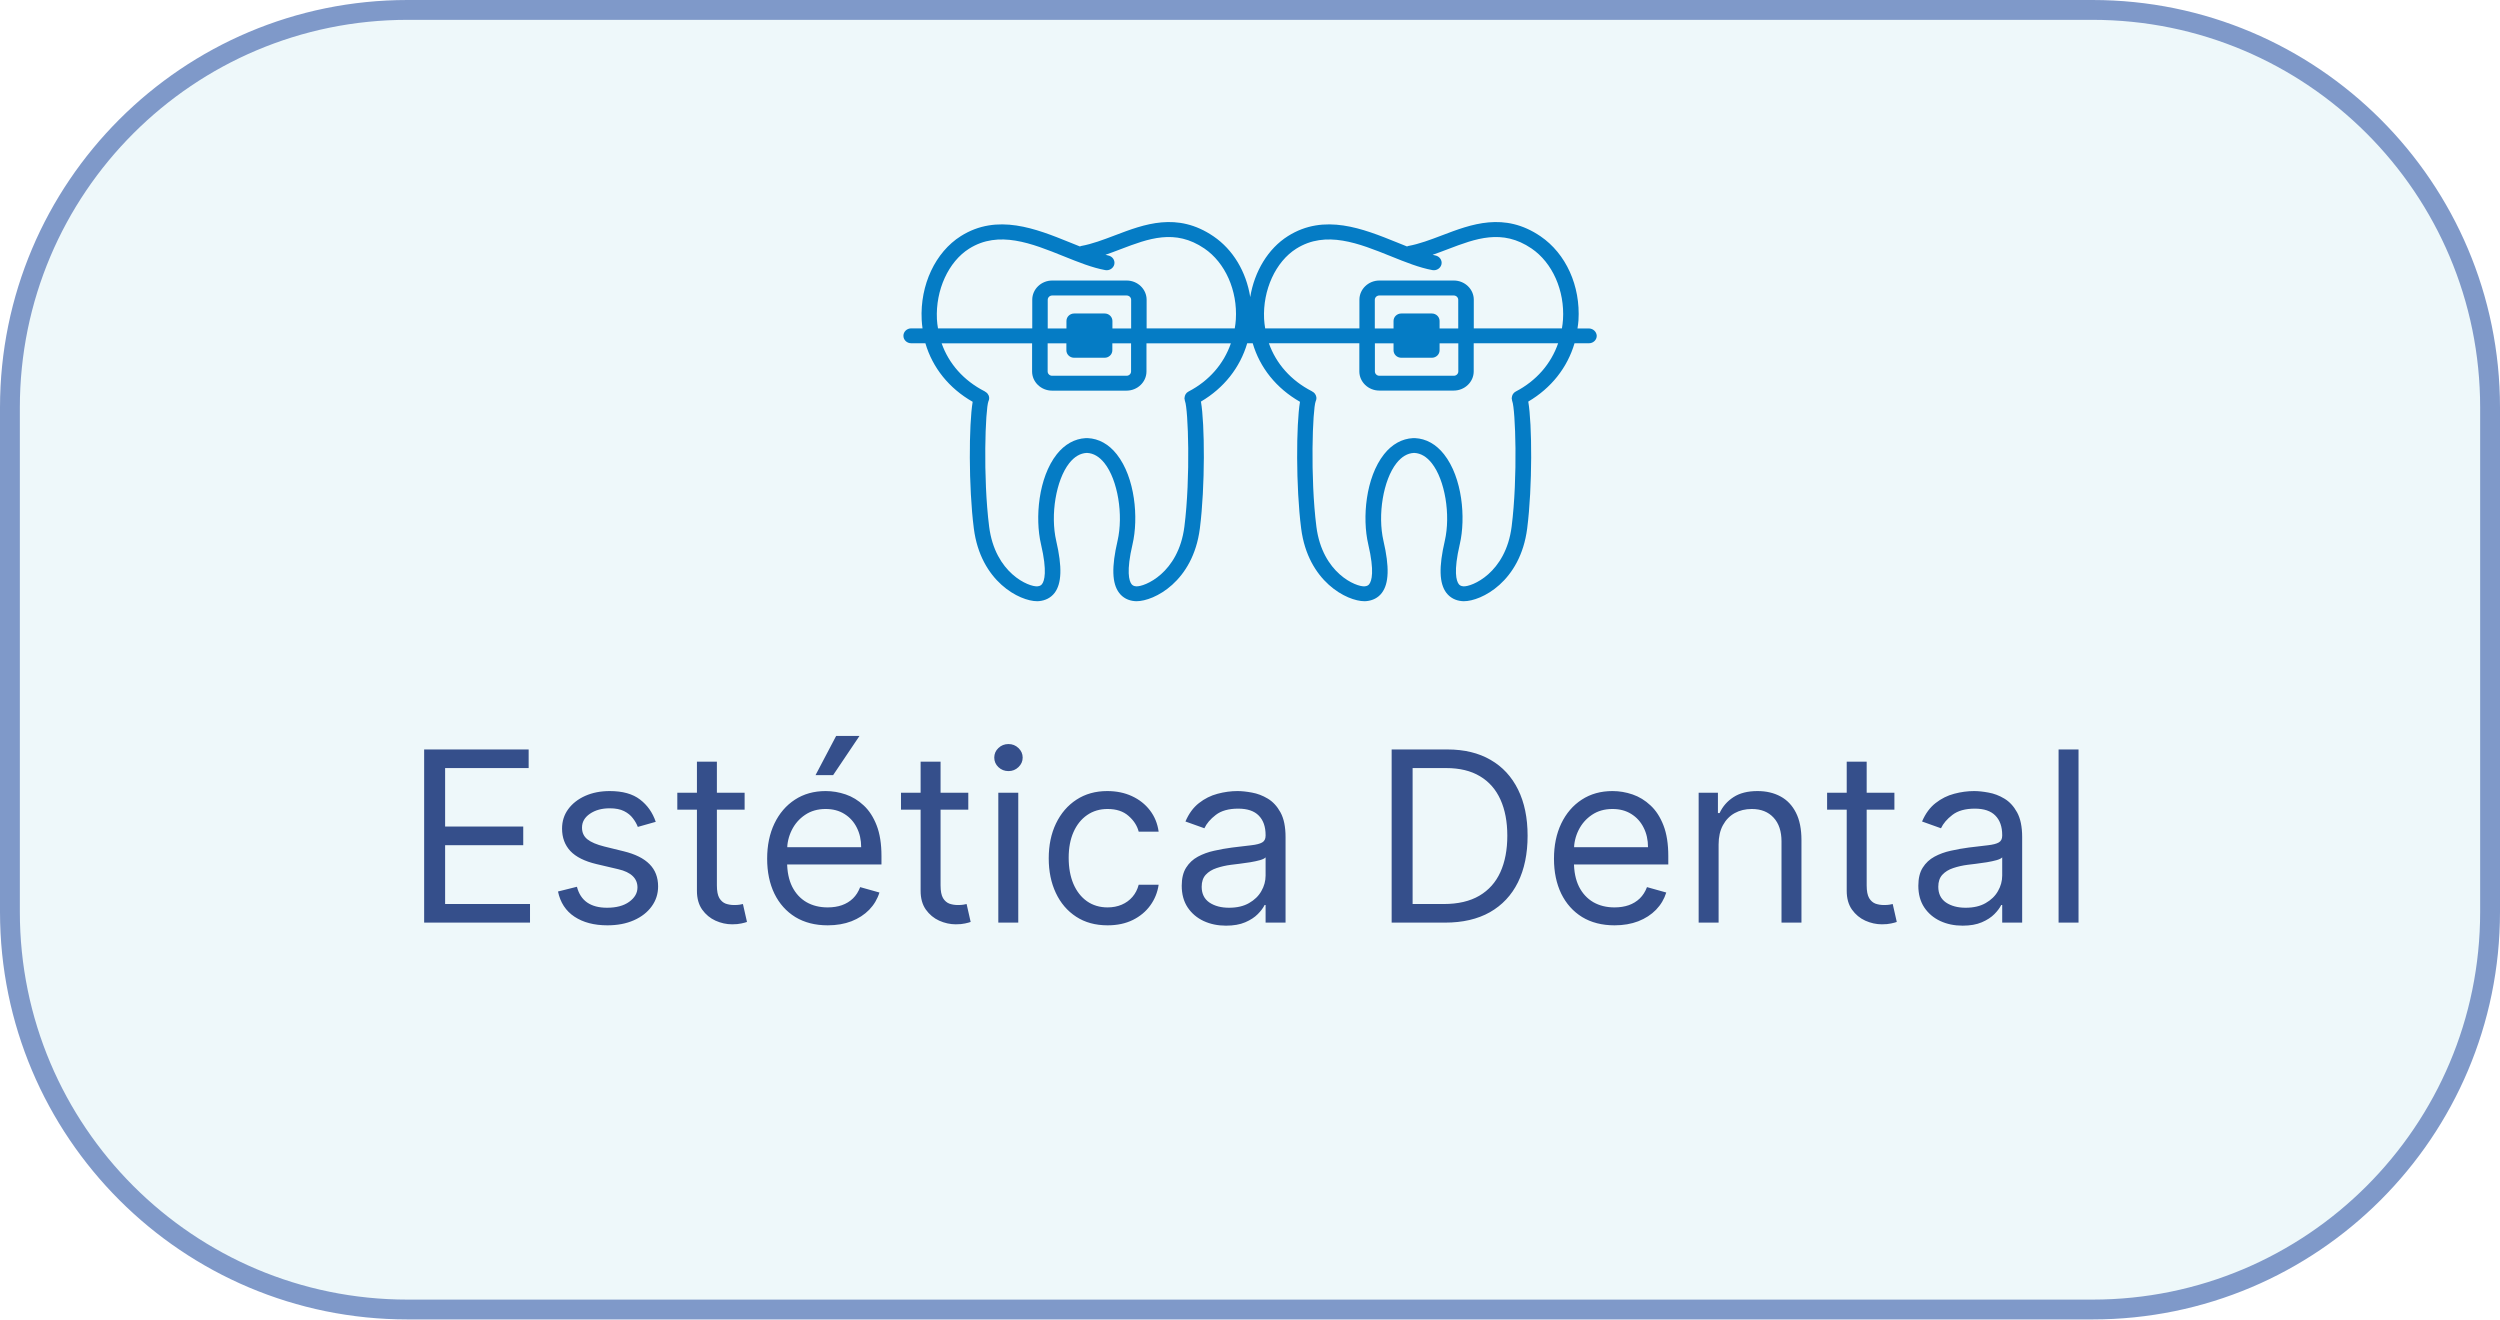
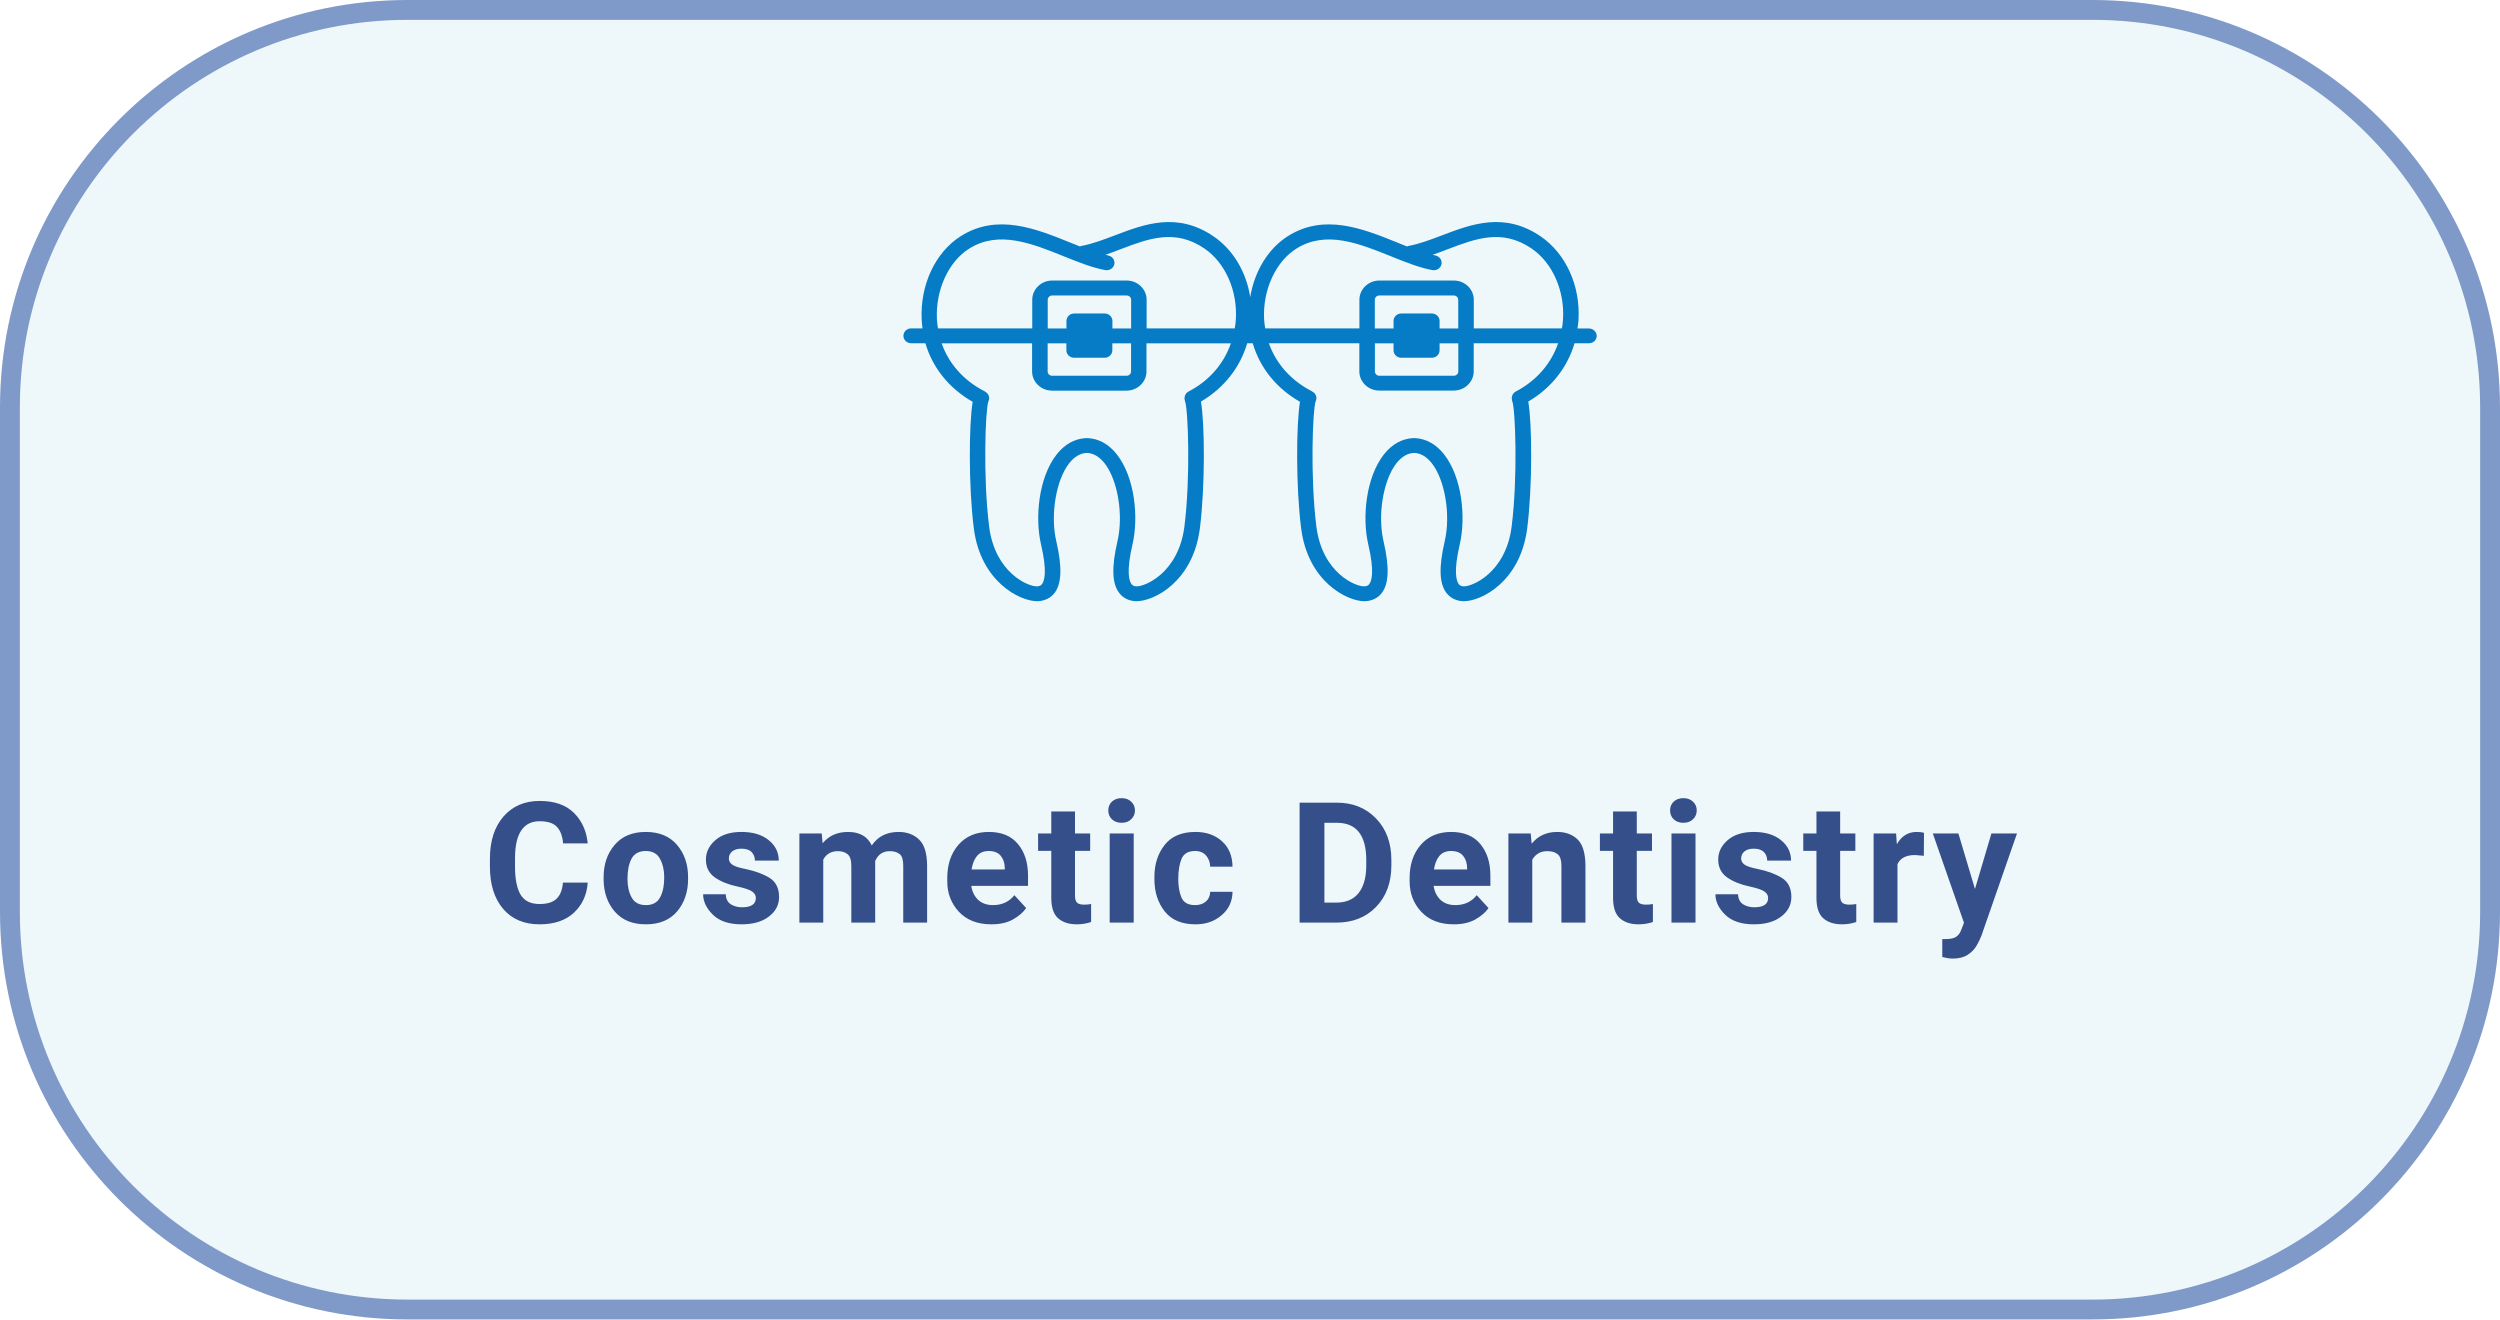
<svg xmlns="http://www.w3.org/2000/svg" width="252" height="133" viewBox="0 0 252 133" fill="none">
  <rect x="1" y="1" width="250" height="131" rx="40.08" fill="#EEF8FA" stroke="#7F99C9" stroke-width="2" />
-   <path d="M42.754 93V75.546H53.288V77.421H44.868V83.318H52.743V85.193H44.868V91.125H53.425V93H42.754ZM66.098 82.841L64.291 83.352C64.178 83.051 64.01 82.758 63.788 82.474C63.572 82.185 63.277 81.946 62.902 81.758C62.527 81.571 62.047 81.477 61.462 81.477C60.66 81.477 59.993 81.662 59.459 82.031C58.93 82.395 58.666 82.858 58.666 83.421C58.666 83.921 58.848 84.315 59.212 84.605C59.575 84.895 60.144 85.136 60.916 85.329L62.859 85.807C64.03 86.091 64.902 86.526 65.476 87.111C66.05 87.69 66.337 88.438 66.337 89.352C66.337 90.102 66.121 90.773 65.689 91.364C65.263 91.954 64.666 92.421 63.899 92.761C63.132 93.102 62.24 93.273 61.223 93.273C59.888 93.273 58.783 92.983 57.908 92.403C57.033 91.824 56.479 90.977 56.246 89.864L58.155 89.386C58.337 90.091 58.68 90.619 59.186 90.972C59.697 91.324 60.365 91.5 61.189 91.5C62.126 91.5 62.871 91.301 63.422 90.903C63.979 90.5 64.257 90.017 64.257 89.454C64.257 89 64.098 88.619 63.78 88.312C63.462 88 62.973 87.767 62.314 87.614L60.132 87.102C58.933 86.818 58.053 86.378 57.49 85.781C56.933 85.179 56.655 84.426 56.655 83.523C56.655 82.784 56.862 82.131 57.277 81.562C57.697 80.994 58.269 80.548 58.99 80.224C59.717 79.901 60.541 79.739 61.462 79.739C62.757 79.739 63.774 80.023 64.513 80.591C65.257 81.159 65.785 81.909 66.098 82.841ZM75.058 79.909V81.614H68.273V79.909H75.058ZM70.251 76.773H72.262V89.25C72.262 89.818 72.344 90.244 72.509 90.528C72.68 90.807 72.896 90.994 73.157 91.091C73.424 91.182 73.705 91.227 74.001 91.227C74.222 91.227 74.404 91.216 74.546 91.193C74.688 91.165 74.802 91.142 74.887 91.125L75.296 92.932C75.16 92.983 74.969 93.034 74.725 93.085C74.481 93.142 74.171 93.171 73.796 93.171C73.228 93.171 72.671 93.048 72.126 92.804C71.586 92.56 71.137 92.188 70.779 91.688C70.427 91.188 70.251 90.557 70.251 89.796V76.773ZM83.431 93.273C82.17 93.273 81.082 92.994 80.167 92.438C79.258 91.875 78.556 91.091 78.062 90.085C77.573 89.074 77.329 87.898 77.329 86.557C77.329 85.216 77.573 84.034 78.062 83.011C78.556 81.983 79.244 81.182 80.124 80.608C81.011 80.028 82.045 79.739 83.227 79.739C83.908 79.739 84.582 79.852 85.246 80.079C85.911 80.307 86.516 80.676 87.062 81.188C87.607 81.693 88.042 82.364 88.366 83.199C88.69 84.034 88.852 85.062 88.852 86.284V87.136H78.761V85.398H86.806C86.806 84.659 86.658 84 86.363 83.421C86.073 82.841 85.658 82.383 85.119 82.048C84.585 81.713 83.954 81.546 83.227 81.546C82.425 81.546 81.732 81.744 81.147 82.142C80.567 82.534 80.121 83.046 79.809 83.676C79.496 84.307 79.34 84.983 79.34 85.704V86.864C79.34 87.852 79.511 88.69 79.852 89.378C80.198 90.06 80.678 90.579 81.292 90.938C81.906 91.29 82.619 91.466 83.431 91.466C83.96 91.466 84.437 91.392 84.863 91.244C85.295 91.091 85.667 90.864 85.979 90.562C86.292 90.256 86.533 89.875 86.704 89.421L88.647 89.966C88.442 90.625 88.099 91.204 87.616 91.704C87.133 92.199 86.536 92.585 85.826 92.864C85.116 93.136 84.317 93.273 83.431 93.273ZM82.204 78.136L84.283 74.182H86.636L83.977 78.136H82.204ZM97.604 79.909V81.614H90.82V79.909H97.604ZM92.798 76.773H94.809V89.25C94.809 89.818 94.891 90.244 95.056 90.528C95.227 90.807 95.442 90.994 95.704 91.091C95.971 91.182 96.252 91.227 96.548 91.227C96.769 91.227 96.951 91.216 97.093 91.193C97.235 91.165 97.349 91.142 97.434 91.125L97.843 92.932C97.707 92.983 97.516 93.034 97.272 93.085C97.028 93.142 96.718 93.171 96.343 93.171C95.775 93.171 95.218 93.048 94.673 92.804C94.133 92.56 93.684 92.188 93.326 91.688C92.974 91.188 92.798 90.557 92.798 89.796V76.773ZM100.63 93V79.909H102.641V93H100.63ZM101.653 77.727C101.261 77.727 100.923 77.594 100.638 77.327C100.36 77.06 100.221 76.739 100.221 76.364C100.221 75.989 100.36 75.668 100.638 75.401C100.923 75.133 101.261 75 101.653 75C102.045 75 102.38 75.133 102.658 75.401C102.942 75.668 103.085 75.989 103.085 76.364C103.085 76.739 102.942 77.06 102.658 77.327C102.38 77.594 102.045 77.727 101.653 77.727ZM111.643 93.273C110.416 93.273 109.359 92.983 108.473 92.403C107.587 91.824 106.905 91.026 106.428 90.008C105.95 88.992 105.712 87.829 105.712 86.523C105.712 85.193 105.956 84.02 106.445 83.003C106.939 81.98 107.626 81.182 108.507 80.608C109.393 80.028 110.428 79.739 111.609 79.739C112.53 79.739 113.359 79.909 114.098 80.25C114.837 80.591 115.442 81.068 115.913 81.682C116.385 82.296 116.678 83.011 116.791 83.829H114.78C114.626 83.233 114.286 82.704 113.757 82.244C113.234 81.778 112.53 81.546 111.643 81.546C110.859 81.546 110.172 81.75 109.581 82.159C108.996 82.562 108.538 83.133 108.209 83.872C107.885 84.605 107.723 85.466 107.723 86.454C107.723 87.466 107.882 88.347 108.2 89.097C108.524 89.847 108.979 90.429 109.564 90.844C110.155 91.258 110.848 91.466 111.643 91.466C112.166 91.466 112.641 91.375 113.067 91.193C113.493 91.011 113.854 90.75 114.149 90.409C114.445 90.068 114.655 89.659 114.78 89.182H116.791C116.678 89.954 116.396 90.651 115.947 91.27C115.504 91.883 114.916 92.372 114.183 92.736C113.456 93.094 112.609 93.273 111.643 93.273ZM123.584 93.307C122.754 93.307 122.001 93.151 121.325 92.838C120.649 92.52 120.112 92.062 119.714 91.466C119.317 90.864 119.118 90.136 119.118 89.284C119.118 88.534 119.266 87.926 119.561 87.46C119.857 86.989 120.251 86.619 120.746 86.352C121.24 86.085 121.786 85.886 122.382 85.756C122.984 85.619 123.589 85.511 124.197 85.432C124.993 85.329 125.638 85.253 126.132 85.202C126.632 85.145 126.996 85.051 127.223 84.921C127.456 84.79 127.572 84.562 127.572 84.239V84.171C127.572 83.329 127.342 82.676 126.882 82.21C126.428 81.744 125.737 81.511 124.811 81.511C123.851 81.511 123.098 81.722 122.553 82.142C122.007 82.562 121.624 83.011 121.402 83.489L119.493 82.807C119.834 82.011 120.288 81.392 120.857 80.949C121.43 80.5 122.055 80.188 122.732 80.011C123.413 79.829 124.084 79.739 124.743 79.739C125.163 79.739 125.646 79.79 126.192 79.892C126.743 79.989 127.274 80.19 127.786 80.497C128.303 80.804 128.732 81.267 129.072 81.886C129.413 82.506 129.584 83.335 129.584 84.375V93H127.572V91.227H127.47C127.334 91.511 127.107 91.815 126.788 92.139C126.47 92.463 126.047 92.739 125.518 92.966C124.99 93.193 124.345 93.307 123.584 93.307ZM123.891 91.5C124.686 91.5 125.357 91.344 125.902 91.031C126.453 90.719 126.868 90.315 127.146 89.821C127.43 89.327 127.572 88.807 127.572 88.261V86.421C127.487 86.523 127.3 86.617 127.01 86.702C126.726 86.781 126.396 86.852 126.021 86.915C125.652 86.972 125.291 87.023 124.939 87.068C124.592 87.108 124.311 87.142 124.095 87.171C123.572 87.239 123.084 87.349 122.629 87.503C122.18 87.651 121.817 87.875 121.538 88.176C121.266 88.472 121.129 88.875 121.129 89.386C121.129 90.085 121.388 90.614 121.905 90.972C122.428 91.324 123.089 91.5 123.891 91.5ZM145.664 93H140.278V75.546H145.903C147.596 75.546 149.045 75.895 150.249 76.594C151.454 77.287 152.377 78.284 153.019 79.585C153.661 80.881 153.982 82.432 153.982 84.239C153.982 86.057 153.658 87.622 153.011 88.935C152.363 90.242 151.42 91.247 150.181 91.952C148.942 92.651 147.437 93 145.664 93ZM142.391 91.125H145.528C146.971 91.125 148.167 90.847 149.116 90.29C150.065 89.733 150.772 88.94 151.238 87.912C151.704 86.883 151.937 85.659 151.937 84.239C151.937 82.829 151.707 81.617 151.246 80.599C150.786 79.577 150.099 78.793 149.184 78.247C148.269 77.696 147.13 77.421 145.766 77.421H142.391V91.125ZM162.744 93.273C161.482 93.273 160.394 92.994 159.479 92.438C158.57 91.875 157.869 91.091 157.374 90.085C156.886 89.074 156.641 87.898 156.641 86.557C156.641 85.216 156.886 84.034 157.374 83.011C157.869 81.983 158.556 81.182 159.437 80.608C160.323 80.028 161.357 79.739 162.539 79.739C163.221 79.739 163.894 79.852 164.559 80.079C165.224 80.307 165.829 80.676 166.374 81.188C166.92 81.693 167.354 82.364 167.678 83.199C168.002 84.034 168.164 85.062 168.164 86.284V87.136H158.073V85.398H166.119C166.119 84.659 165.971 84 165.675 83.421C165.386 82.841 164.971 82.383 164.431 82.048C163.897 81.713 163.266 81.546 162.539 81.546C161.738 81.546 161.045 81.744 160.46 82.142C159.88 82.534 159.434 83.046 159.121 83.676C158.809 84.307 158.653 84.983 158.653 85.704V86.864C158.653 87.852 158.823 88.69 159.164 89.378C159.511 90.06 159.991 90.579 160.604 90.938C161.218 91.29 161.931 91.466 162.744 91.466C163.272 91.466 163.749 91.392 164.175 91.244C164.607 91.091 164.979 90.864 165.292 90.562C165.604 90.256 165.846 89.875 166.016 89.421L167.96 89.966C167.755 90.625 167.411 91.204 166.928 91.704C166.445 92.199 165.849 92.585 165.138 92.864C164.428 93.136 163.63 93.273 162.744 93.273ZM173.235 85.125V93H171.224V79.909H173.167V81.954H173.337C173.644 81.29 174.11 80.756 174.735 80.352C175.36 79.943 176.167 79.739 177.156 79.739C178.042 79.739 178.817 79.921 179.482 80.284C180.147 80.642 180.664 81.188 181.033 81.921C181.403 82.648 181.587 83.568 181.587 84.682V93H179.576V84.818C179.576 83.79 179.309 82.989 178.775 82.415C178.241 81.835 177.508 81.546 176.576 81.546C175.934 81.546 175.36 81.685 174.854 81.963C174.354 82.242 173.96 82.648 173.67 83.182C173.38 83.716 173.235 84.364 173.235 85.125ZM190.956 79.909V81.614H184.172V79.909H190.956ZM186.149 76.773H188.161V89.25C188.161 89.818 188.243 90.244 188.408 90.528C188.578 90.807 188.794 90.994 189.055 91.091C189.322 91.182 189.604 91.227 189.899 91.227C190.121 91.227 190.303 91.216 190.445 91.193C190.587 91.165 190.7 91.142 190.786 91.125L191.195 92.932C191.058 92.983 190.868 93.034 190.624 93.085C190.379 93.142 190.07 93.171 189.695 93.171C189.126 93.171 188.57 93.048 188.024 92.804C187.484 92.56 187.036 92.188 186.678 91.688C186.325 91.188 186.149 90.557 186.149 89.796V76.773ZM197.834 93.307C197.004 93.307 196.251 93.151 195.575 92.838C194.899 92.52 194.362 92.062 193.964 91.466C193.567 90.864 193.368 90.136 193.368 89.284C193.368 88.534 193.516 87.926 193.811 87.46C194.107 86.989 194.501 86.619 194.996 86.352C195.49 86.085 196.036 85.886 196.632 85.756C197.234 85.619 197.839 85.511 198.447 85.432C199.243 85.329 199.888 85.253 200.382 85.202C200.882 85.145 201.246 85.051 201.473 84.921C201.706 84.79 201.822 84.562 201.822 84.239V84.171C201.822 83.329 201.592 82.676 201.132 82.21C200.678 81.744 199.987 81.511 199.061 81.511C198.101 81.511 197.348 81.722 196.803 82.142C196.257 82.562 195.874 83.011 195.652 83.489L193.743 82.807C194.084 82.011 194.538 81.392 195.107 80.949C195.68 80.5 196.305 80.188 196.982 80.011C197.663 79.829 198.334 79.739 198.993 79.739C199.413 79.739 199.896 79.79 200.442 79.892C200.993 79.989 201.524 80.19 202.036 80.497C202.553 80.804 202.982 81.267 203.322 81.886C203.663 82.506 203.834 83.335 203.834 84.375V93H201.822V91.227H201.72C201.584 91.511 201.357 91.815 201.038 92.139C200.72 92.463 200.297 92.739 199.768 92.966C199.24 93.193 198.595 93.307 197.834 93.307ZM198.141 91.5C198.936 91.5 199.607 91.344 200.152 91.031C200.703 90.719 201.118 90.315 201.396 89.821C201.68 89.327 201.822 88.807 201.822 88.261V86.421C201.737 86.523 201.55 86.617 201.26 86.702C200.976 86.781 200.646 86.852 200.271 86.915C199.902 86.972 199.541 87.023 199.189 87.068C198.842 87.108 198.561 87.142 198.345 87.171C197.822 87.239 197.334 87.349 196.879 87.503C196.43 87.651 196.067 87.875 195.788 88.176C195.516 88.472 195.379 88.875 195.379 89.386C195.379 90.085 195.638 90.614 196.155 90.972C196.678 91.324 197.339 91.5 198.141 91.5ZM209.516 75.546V93H207.505V75.546H209.516Z" fill="#354F8B" />
  <path d="M160.156 33.108H159.01C159.049 32.837 159.095 32.568 159.111 32.29C159.322 28.817 157.855 25.57 155.281 23.815C151.631 21.332 148.3 22.6 145.367 23.718C144.182 24.168 143.059 24.595 141.943 24.797C141.896 24.805 141.865 24.828 141.826 24.843C141.499 24.715 141.155 24.58 140.82 24.438C137.388 23.05 133.496 21.483 129.822 23.8C127.825 25.06 126.452 27.348 126.023 29.942C125.618 27.4 124.3 25.165 122.311 23.815C118.66 21.332 115.33 22.6 112.397 23.718C111.211 24.168 110.088 24.595 108.973 24.797C108.926 24.805 108.895 24.828 108.856 24.843C108.528 24.715 108.185 24.58 107.849 24.438C104.417 23.05 100.525 21.483 96.851 23.8C94.285 25.42 92.733 28.72 92.905 32.222C92.92 32.523 92.951 32.815 92.99 33.1H91.844C91.415 33.1 91.064 33.438 91.064 33.85C91.064 34.263 91.415 34.6 91.844 34.6H93.279C94.004 37.068 95.658 39.138 98.045 40.502C97.663 42.76 97.624 49.068 98.162 53.267C98.848 58.638 102.795 60.602 104.542 60.602C104.605 60.602 104.667 60.602 104.722 60.595C105.385 60.535 105.931 60.25 106.305 59.763C107.023 58.81 107.077 57.153 106.469 54.528C105.86 51.903 106.445 48.385 107.779 46.69C108.294 46.038 108.887 45.685 109.534 45.655C109.542 45.655 109.573 45.655 109.581 45.655C110.228 45.685 110.821 46.038 111.336 46.69C112.67 48.377 113.255 51.895 112.646 54.528C112.038 57.145 112.085 58.81 112.81 59.763C113.177 60.25 113.723 60.542 114.386 60.595C114.44 60.602 114.503 60.602 114.565 60.602C116.312 60.602 120.259 58.645 120.946 53.267C121.484 49.053 121.445 42.715 121.055 40.48C123.371 39.115 124.994 37.06 125.719 34.6H126.273C126.998 37.068 128.652 39.138 131.039 40.502C130.657 42.76 130.618 49.068 131.156 53.267C131.842 58.638 135.789 60.602 137.536 60.602C137.599 60.602 137.661 60.602 137.716 60.595C138.379 60.535 138.925 60.25 139.291 59.763C140.009 58.81 140.063 57.153 139.455 54.528C138.847 51.903 139.432 48.385 140.765 46.69C141.28 46.038 141.873 45.685 142.52 45.655C142.528 45.655 142.559 45.655 142.567 45.655C143.215 45.685 143.807 46.038 144.322 46.69C145.656 48.377 146.241 51.895 145.633 54.528C145.024 57.145 145.071 58.81 145.796 59.763C146.171 60.25 146.717 60.542 147.38 60.595C147.434 60.602 147.497 60.602 147.559 60.602C149.306 60.602 153.253 58.645 153.94 53.267C154.478 49.053 154.439 42.715 154.049 40.48C156.365 39.115 157.988 37.06 158.713 34.6H160.172C160.601 34.6 160.952 34.263 160.952 33.85C160.936 33.445 160.585 33.108 160.156 33.108ZM130.664 25.067C133.652 23.185 136.982 24.535 140.204 25.832C141.678 26.425 143.074 26.988 144.392 27.227C144.814 27.302 145.219 27.032 145.305 26.628C145.383 26.223 145.102 25.832 144.681 25.75C144.595 25.735 144.494 25.705 144.408 25.683C144.923 25.503 145.438 25.315 145.937 25.12C148.753 24.047 151.42 23.035 154.376 25.045C156.482 26.477 157.73 29.282 157.551 32.2C157.535 32.508 157.489 32.807 157.442 33.1H148.558V30.212C148.558 29.148 147.653 28.277 146.545 28.277H139.042C137.934 28.277 137.029 29.148 137.029 30.212V33.1H127.529C127.482 32.785 127.435 32.47 127.42 32.148C127.279 29.23 128.582 26.38 130.664 25.067ZM138.581 34.608H140.469V35.312C140.469 35.725 140.82 36.062 141.249 36.062H144.33C144.759 36.062 145.11 35.725 145.11 35.312V34.608H146.998V37.443C146.998 37.682 146.795 37.877 146.545 37.877H139.042C138.792 37.877 138.589 37.682 138.589 37.443V34.608H138.581ZM145.11 33.108V32.35C145.11 31.938 144.759 31.6 144.33 31.6H141.249C140.82 31.6 140.469 31.938 140.469 32.35V33.108H138.581V30.22C138.581 29.98 138.784 29.785 139.034 29.785H146.537C146.787 29.785 146.99 29.98 146.99 30.22V33.108H145.11ZM94.441 32.163C94.301 29.23 95.603 26.38 97.686 25.067C100.666 23.185 104.004 24.535 107.225 25.832C108.7 26.425 110.096 26.988 111.414 27.227C111.835 27.302 112.241 27.032 112.327 26.628C112.405 26.223 112.124 25.832 111.703 25.75C111.617 25.735 111.515 25.705 111.43 25.683C111.944 25.503 112.459 25.315 112.958 25.12C115.774 24.047 118.442 23.035 121.398 25.045C123.504 26.477 124.752 29.282 124.573 32.2C124.557 32.508 124.51 32.807 124.463 33.1H115.579V30.212C115.579 29.148 114.674 28.277 113.567 28.277H106.063C104.956 28.277 104.051 29.148 104.051 30.212V33.1H94.55C94.496 32.8 94.457 32.485 94.441 32.163ZM105.603 34.608H107.491V35.312C107.491 35.725 107.842 36.062 108.271 36.062H111.344C111.773 36.062 112.124 35.725 112.124 35.312V34.608H114.011V37.443C114.011 37.682 113.809 37.877 113.559 37.877H106.055C105.806 37.877 105.603 37.682 105.603 37.443V34.608ZM112.132 33.108V32.35C112.132 31.938 111.781 31.6 111.352 31.6H108.278C107.849 31.6 107.498 31.938 107.498 32.35V33.108H105.611V30.22C105.611 29.98 105.814 29.785 106.063 29.785H113.567C113.816 29.785 114.019 29.98 114.019 30.22V33.108H112.132ZM119.799 39.468C119.549 39.595 119.417 39.843 119.401 40.097C119.401 40.12 119.393 40.135 119.393 40.157C119.393 40.195 119.409 40.233 119.417 40.278C119.425 40.33 119.425 40.383 119.448 40.435C119.768 41.237 120.017 48.108 119.386 53.087C118.785 57.79 115.337 59.17 114.518 59.102C114.245 59.08 114.136 58.975 114.058 58.877C113.816 58.562 113.512 57.625 114.16 54.858C114.776 52.218 114.425 48.145 112.568 45.79C111.773 44.778 110.759 44.215 109.651 44.163C109.612 44.163 109.48 44.163 109.441 44.163C108.325 44.222 107.319 44.785 106.523 45.79C104.667 48.145 104.316 52.218 104.932 54.858C105.58 57.625 105.275 58.562 105.034 58.877C104.956 58.975 104.846 59.08 104.573 59.102C103.731 59.178 100.307 57.797 99.706 53.087C99.074 48.108 99.324 41.237 99.636 40.443C99.769 40.172 99.714 39.873 99.527 39.655C99.527 39.655 99.527 39.648 99.519 39.648C99.464 39.587 99.394 39.535 99.316 39.49C99.301 39.483 99.293 39.468 99.277 39.46C99.269 39.453 99.262 39.453 99.254 39.445C97.14 38.365 95.642 36.663 94.917 34.608H104.035V37.443C104.035 38.508 104.94 39.377 106.048 39.377H113.551C114.659 39.377 115.564 38.508 115.564 37.443V34.608H124.073C123.356 36.678 121.882 38.388 119.799 39.468ZM152.785 39.468C152.536 39.595 152.403 39.843 152.387 40.097C152.387 40.12 152.38 40.135 152.38 40.157C152.38 40.195 152.395 40.233 152.403 40.278C152.411 40.33 152.411 40.383 152.434 40.435C152.754 41.237 153.004 48.108 152.372 53.087C151.771 57.79 148.316 59.17 147.505 59.102C147.232 59.08 147.122 58.975 147.044 58.877C146.803 58.562 146.498 57.625 147.146 54.858C147.762 52.218 147.411 48.145 145.555 45.79C144.759 44.778 143.745 44.215 142.637 44.163C142.598 44.163 142.466 44.163 142.427 44.163C141.311 44.222 140.305 44.785 139.51 45.79C137.653 48.145 137.302 52.218 137.918 54.858C138.566 57.625 138.262 58.562 138.02 58.877C137.95 58.975 137.833 59.08 137.56 59.102C136.725 59.178 133.293 57.797 132.692 53.087C132.061 48.108 132.31 41.237 132.622 40.443C132.755 40.172 132.7 39.865 132.513 39.648C132.458 39.58 132.388 39.528 132.302 39.483C132.287 39.475 132.279 39.46 132.271 39.46C132.263 39.46 132.256 39.453 132.248 39.445C132.248 39.445 132.24 39.445 132.24 39.438C130.126 38.358 128.629 36.655 127.903 34.6H137.021V37.435C137.021 38.5 137.926 39.37 139.034 39.37H146.537C147.645 39.37 148.55 38.5 148.55 37.435V34.6H157.06C156.342 36.678 154.86 38.388 152.785 39.468Z" fill="#057CC5" />
+   <text x="126" y="93" fill="#354F8B" font-family="system-ui, -apple-system, 'Segoe UI', Roboto, Helvetica, Arial, sans-serif" font-size="17" font-weight="bold" text-anchor="middle" letter-spacing="0.5">
+     Cosmetic Dentistry
+   </text>
</svg>
